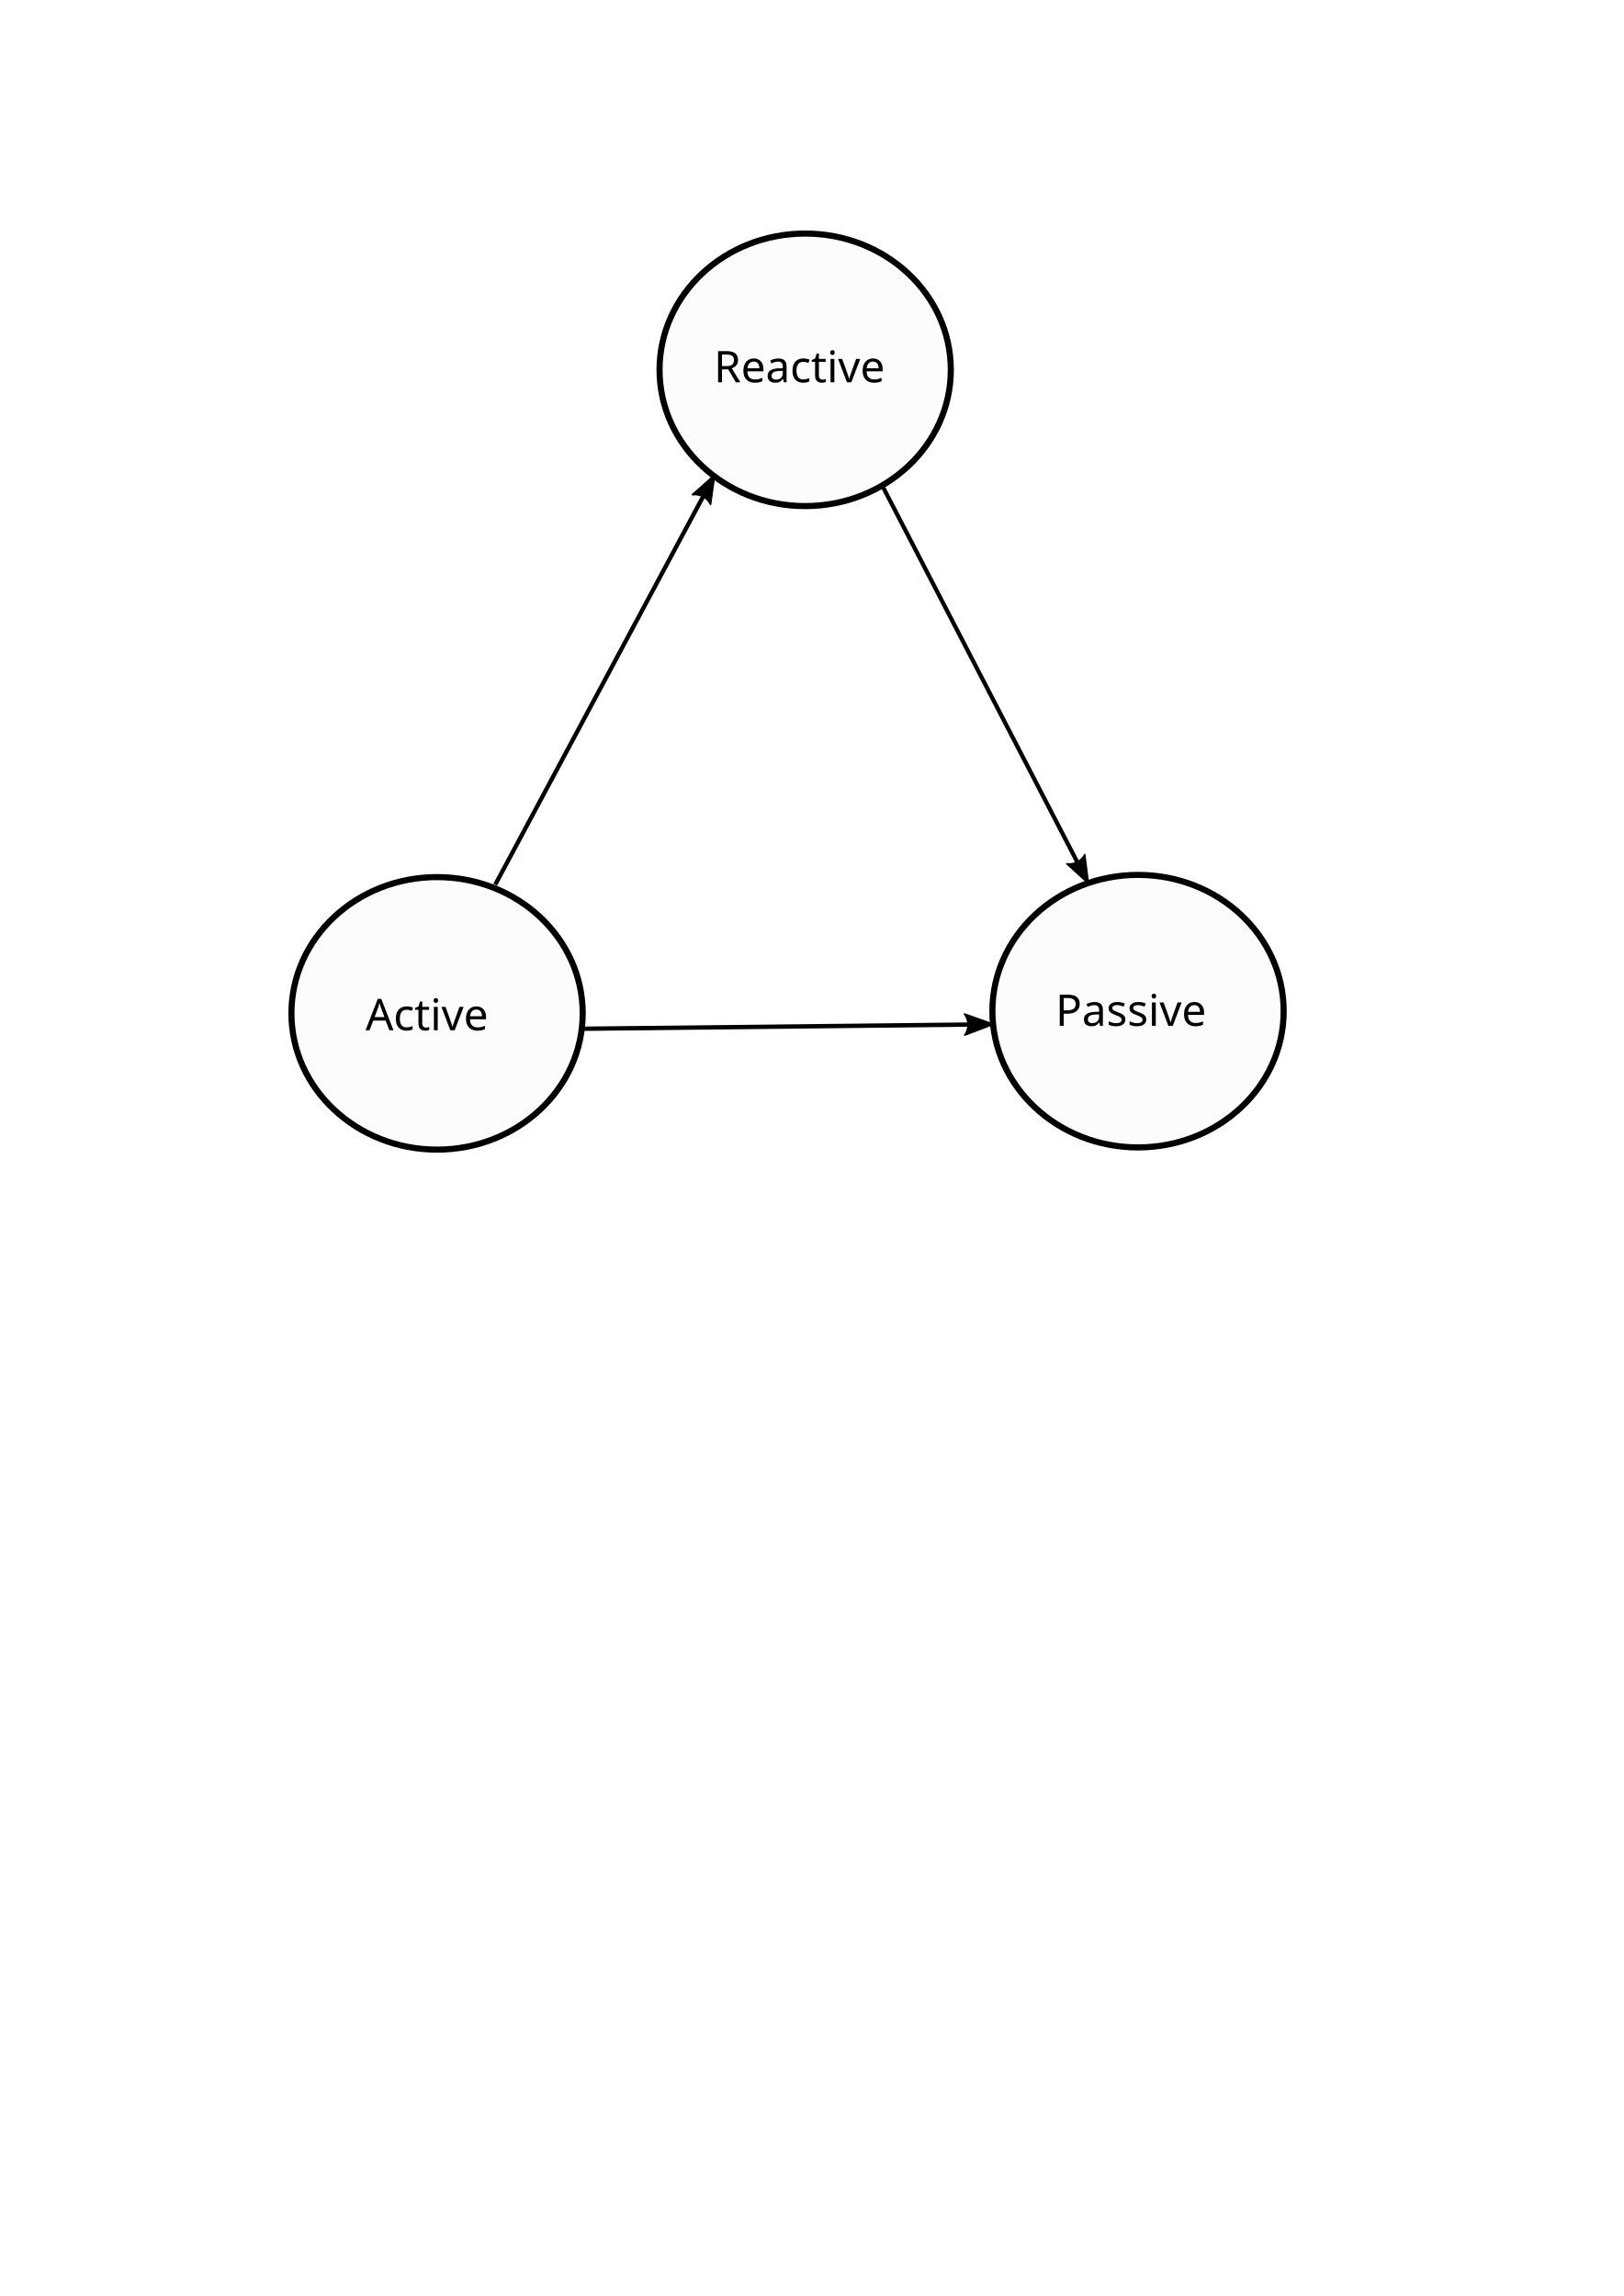
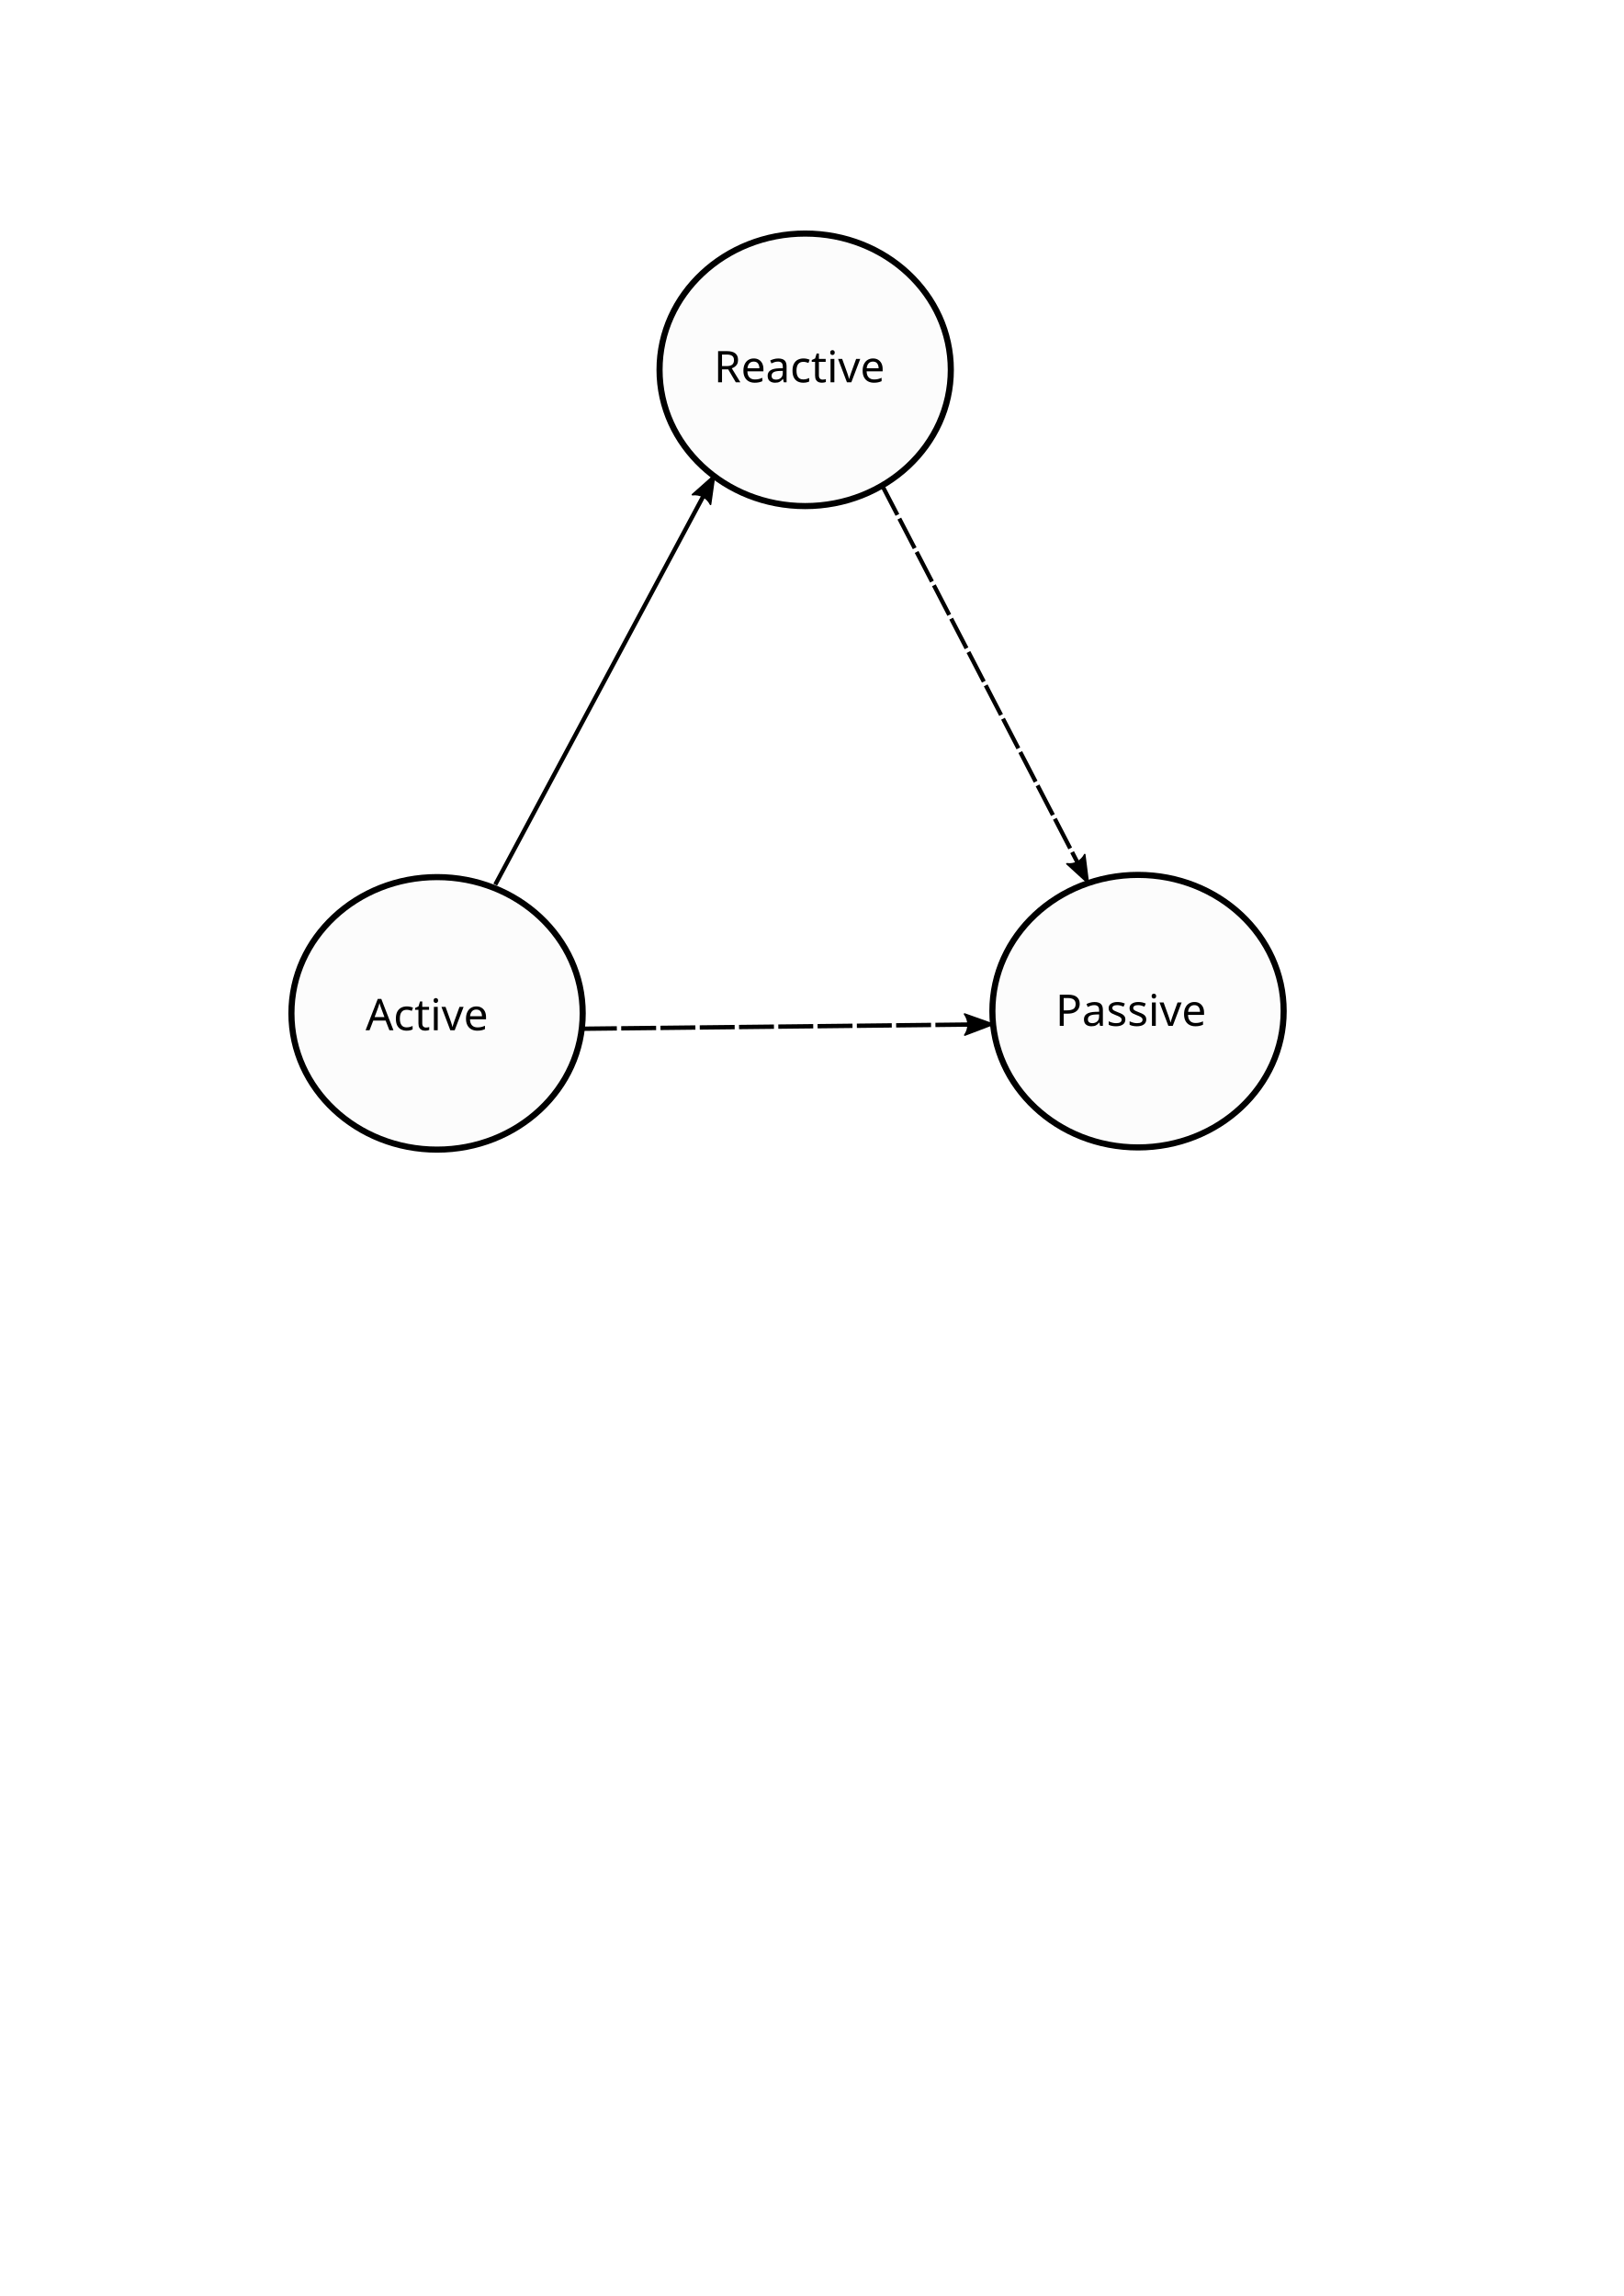
- <svg xmlns="http://www.w3.org/2000/svg" version="1.1" id="svg2" viewBox="0 0 744.094 1052.362" height="297mm" width="210mm">
+ <svg xmlns="http://www.w3.org/2000/svg" width="210mm" height="297mm" viewBox="0 0 744.094 1052.362" id="svg2" version="1.1">
  <defs id="defs4">
-     <marker style="overflow:visible;" id="marker4549" refX="0.0" refY="0.0" orient="auto">
-       <path transform="scale(0.6) rotate(180) translate(0,0)" d="M 8.719,4.034 L -2.207,0.016 L 8.719,-4.002 C 6.973,-1.63 6.983,1.616 8.719,4.034 z " style="fill-rule:evenodd;stroke-width:0.625;stroke-linejoin:round;stroke:#000000;stroke-opacity:1;fill:#000000;fill-opacity:1" id="path4551" />
+     <marker orient="auto" refY="0.0" refX="0.0" id="marker4549" style="overflow:visible;">
+       <path id="path4551" style="fill-rule:evenodd;stroke-width:0.625;stroke-linejoin:round;stroke:#000000;stroke-opacity:1;fill:#000000;fill-opacity:1" d="M 8.719,4.034 L -2.207,0.016 L 8.719,-4.002 C 6.973,-1.63 6.983,1.616 8.719,4.034 z " transform="scale(0.6) rotate(180) translate(0,0)" />
    </marker>
-     <marker orient="auto" refY="0.0" refX="0.0" id="marker4503" style="overflow:visible;">
-       <path id="path4505" style="fill-rule:evenodd;stroke-width:0.625;stroke-linejoin:round;stroke:#000000;stroke-opacity:1;fill:#000000;fill-opacity:1" d="M 8.719,4.034 L -2.207,0.016 L 8.719,-4.002 C 6.973,-1.63 6.983,1.616 8.719,4.034 z " transform="scale(0.6) rotate(180) translate(0,0)" />
+     <marker style="overflow:visible;" id="marker4503" refX="0.0" refY="0.0" orient="auto">
+       <path transform="scale(0.6) rotate(180) translate(0,0)" d="M 8.719,4.034 L -2.207,0.016 L 8.719,-4.002 C 6.973,-1.63 6.983,1.616 8.719,4.034 z " style="fill-rule:evenodd;stroke-width:0.625;stroke-linejoin:round;stroke:#000000;stroke-opacity:1;fill:#000000;fill-opacity:1" id="path4505" />
    </marker>
-     <marker style="overflow:visible;" id="Arrow2Mend" refX="0.0" refY="0.0" orient="auto">
-       <path transform="scale(0.6) rotate(180) translate(0,0)" d="M 8.719,4.034 L -2.207,0.016 L 8.719,-4.002 C 6.973,-1.63 6.983,1.616 8.719,4.034 z " style="fill-rule:evenodd;stroke-width:0.625;stroke-linejoin:round;stroke:#000000;stroke-opacity:1;fill:#000000;fill-opacity:1" id="path4236" />
+     <marker orient="auto" refY="0.0" refX="0.0" id="Arrow2Mend" style="overflow:visible;">
+       <path id="path4236" style="fill-rule:evenodd;stroke-width:0.625;stroke-linejoin:round;stroke:#000000;stroke-opacity:1;fill:#000000;fill-opacity:1" d="M 8.719,4.034 L -2.207,0.016 L 8.719,-4.002 C 6.973,-1.63 6.983,1.616 8.719,4.034 z " transform="scale(0.6) rotate(180) translate(0,0)" />
    </marker>
  </defs>
  <g id="layer1">
-     <ellipse transform="scale(1,-1)" ry="62.455" rx="66.74" cy="-169.505" cx="368.99" id="path3338" style="fill:#f2f2f2;fill-opacity:0.212;fill-rule:nonzero;stroke:#000000;stroke-width:2.805;stroke-linecap:butt;stroke-linejoin:miter;stroke-miterlimit:4;stroke-dasharray:none;stroke-dashoffset:0;stroke-opacity:1" />
-     <text id="text4140" y="175.219" x="327.143" style="font-style:normal;font-variant:normal;font-weight:normal;font-stretch:normal;font-size:20px;line-height:125%;font-family:Sans;-inkscape-font-specification:'Sans, Normal';text-align:start;letter-spacing:0px;word-spacing:0px;writing-mode:lr-tb;text-anchor:start;fill:#000000;fill-opacity:1;stroke:none;stroke-width:1px;stroke-linecap:butt;stroke-linejoin:miter;stroke-opacity:1" xml:space="preserve">
-       <tspan y="175.219" x="327.143" id="tspan4142">Reactive</tspan>
+     <ellipse style="fill:#f2f2f2;fill-opacity:0.212;fill-rule:nonzero;stroke:#000000;stroke-width:2.805;stroke-linecap:butt;stroke-linejoin:miter;stroke-miterlimit:4;stroke-dasharray:none;stroke-dashoffset:0;stroke-opacity:1" id="path3338" cx="368.99" cy="-169.505" rx="66.74" ry="62.455" transform="scale(1,-1)" />
+     <text xml:space="preserve" style="font-style:normal;font-variant:normal;font-weight:normal;font-stretch:normal;font-size:20px;line-height:125%;font-family:Sans;-inkscape-font-specification:'Sans, Normal';text-align:start;letter-spacing:0px;word-spacing:0px;writing-mode:lr-tb;text-anchor:start;fill:#000000;fill-opacity:1;stroke:none;stroke-width:1px;stroke-linecap:butt;stroke-linejoin:miter;stroke-opacity:1" x="327.143" y="175.219" id="text4140">
+       <tspan id="tspan4142" x="327.143" y="175.219">Reactive</tspan>
    </text>
-     <ellipse style="fill:#f2f2f2;fill-opacity:0.212;fill-rule:nonzero;stroke:#000000;stroke-width:2.805;stroke-linecap:butt;stroke-linejoin:miter;stroke-miterlimit:4;stroke-dasharray:none;stroke-dashoffset:0;stroke-opacity:1" id="ellipse4164" cx="200.294" cy="-464.47" rx="66.74" ry="62.455" transform="scale(1,-1)" />
-     <ellipse transform="scale(1,-1)" ry="62.455" rx="66.74" cy="-463.459" cx="521.523" id="ellipse4166" style="fill:#f2f2f2;fill-opacity:0.212;fill-rule:nonzero;stroke:#000000;stroke-width:2.805;stroke-linecap:butt;stroke-linejoin:miter;stroke-miterlimit:4;stroke-dasharray:none;stroke-dashoffset:0;stroke-opacity:1" />
-     <text xml:space="preserve" style="font-style:normal;font-variant:normal;font-weight:normal;font-stretch:normal;font-size:20px;line-height:125%;font-family:Sans;-inkscape-font-specification:'Sans, Normal';text-align:start;letter-spacing:0px;word-spacing:0px;writing-mode:lr-tb;text-anchor:start;fill:#000000;fill-opacity:1;stroke:none;stroke-width:1px;stroke-linecap:butt;stroke-linejoin:miter;stroke-opacity:1" x="167.539" y="472.204" id="text4168">
-       <tspan id="tspan4170" x="167.539" y="472.204">Active</tspan>
+     <ellipse transform="scale(1,-1)" ry="62.455" rx="66.74" cy="-464.47" cx="200.294" id="ellipse4164" style="fill:#f2f2f2;fill-opacity:0.212;fill-rule:nonzero;stroke:#000000;stroke-width:2.805;stroke-linecap:butt;stroke-linejoin:miter;stroke-miterlimit:4;stroke-dasharray:none;stroke-dashoffset:0;stroke-opacity:1" />
+     <ellipse style="fill:#f2f2f2;fill-opacity:0.212;fill-rule:nonzero;stroke:#000000;stroke-width:2.805;stroke-linecap:butt;stroke-linejoin:miter;stroke-miterlimit:4;stroke-dasharray:none;stroke-dashoffset:0;stroke-opacity:1" id="ellipse4166" cx="521.523" cy="-463.459" rx="66.74" ry="62.455" transform="scale(1,-1)" />
+     <text id="text4168" y="472.204" x="167.539" style="font-style:normal;font-variant:normal;font-weight:normal;font-stretch:normal;font-size:20px;line-height:125%;font-family:Sans;-inkscape-font-specification:'Sans, Normal';text-align:start;letter-spacing:0px;word-spacing:0px;writing-mode:lr-tb;text-anchor:start;fill:#000000;fill-opacity:1;stroke:none;stroke-width:1px;stroke-linecap:butt;stroke-linejoin:miter;stroke-opacity:1" xml:space="preserve">
+       <tspan y="472.204" x="167.539" id="tspan4170">Active</tspan>
    </text>
-     <text id="text4193" y="470.184" x="483.717" style="font-style:normal;font-variant:normal;font-weight:normal;font-stretch:normal;font-size:20px;line-height:125%;font-family:Sans;-inkscape-font-specification:'Sans, Normal';text-align:start;letter-spacing:0px;word-spacing:0px;writing-mode:lr-tb;text-anchor:start;fill:#000000;fill-opacity:1;stroke:none;stroke-width:1px;stroke-linecap:butt;stroke-linejoin:miter;stroke-opacity:1" xml:space="preserve">
-       <tspan y="470.184" x="483.717" id="tspan4195">Passive</tspan>
+     <text xml:space="preserve" style="font-style:normal;font-variant:normal;font-weight:normal;font-stretch:normal;font-size:20px;line-height:125%;font-family:Sans;-inkscape-font-specification:'Sans, Normal';text-align:start;letter-spacing:0px;word-spacing:0px;writing-mode:lr-tb;text-anchor:start;fill:#000000;fill-opacity:1;stroke:none;stroke-width:1px;stroke-linecap:butt;stroke-linejoin:miter;stroke-opacity:1" x="483.717" y="470.184" id="text4193">
+       <tspan id="tspan4195" x="483.717" y="470.184">Passive</tspan>
    </text>
-     <path id="path4197" d="M 226.961,405.468 326.309,219.944" style="fill:none;fill-rule:evenodd;stroke:#000000;stroke-width:1.955;stroke-linecap:butt;stroke-linejoin:miter;stroke-miterlimit:4;stroke-dasharray:none;stroke-dashoffset:0;stroke-opacity:1;marker-end:url(#marker4549)" />
-     <path id="path4199" d="m 404.214,222.402 93.385,180.287" style="fill:none;fill-rule:evenodd;stroke:#000000;stroke-width:1.913;stroke-linecap:butt;stroke-linejoin:miter;stroke-miterlimit:4;stroke-dasharray:none;stroke-dashoffset:0;stroke-opacity:1;marker-end:url(#marker4503)" />
-     <path id="path4201" d="m 266.68,471.524 185.868,-2.02" style="fill:none;fill-rule:evenodd;stroke:#000000;stroke-width:2;stroke-linecap:butt;stroke-linejoin:miter;stroke-miterlimit:4;stroke-dasharray:none;stroke-dashoffset:0;stroke-opacity:1;marker-end:url(#Arrow2Mend)" />
+     <path style="fill:none;fill-rule:evenodd;stroke:#000000;stroke-width:1.955;stroke-linecap:butt;stroke-linejoin:miter;stroke-miterlimit:4;stroke-dasharray:none;stroke-dashoffset:0;stroke-opacity:1;marker-end:url(#marker4549)" d="M 226.961,405.468 326.309,219.944" id="path4197" />
+     <path style="fill:none;fill-rule:evenodd;stroke:#000000;stroke-width:1.913;stroke-linecap:butt;stroke-linejoin:miter;stroke-miterlimit:4;stroke-dasharray:15.304,1.913;stroke-dashoffset:0;stroke-opacity:1;marker-end:url(#marker4503)" d="m 404.214,222.402 93.385,180.287" id="path4199" />
+     <path style="fill:none;fill-rule:evenodd;stroke:#000000;stroke-width:2;stroke-linecap:butt;stroke-linejoin:miter;stroke-miterlimit:4;stroke-dasharray:16,2;stroke-dashoffset:0;stroke-opacity:1;marker-end:url(#Arrow2Mend)" d="m 266.68,471.524 185.868,-2.02" id="path4201" />
  </g>
</svg>
